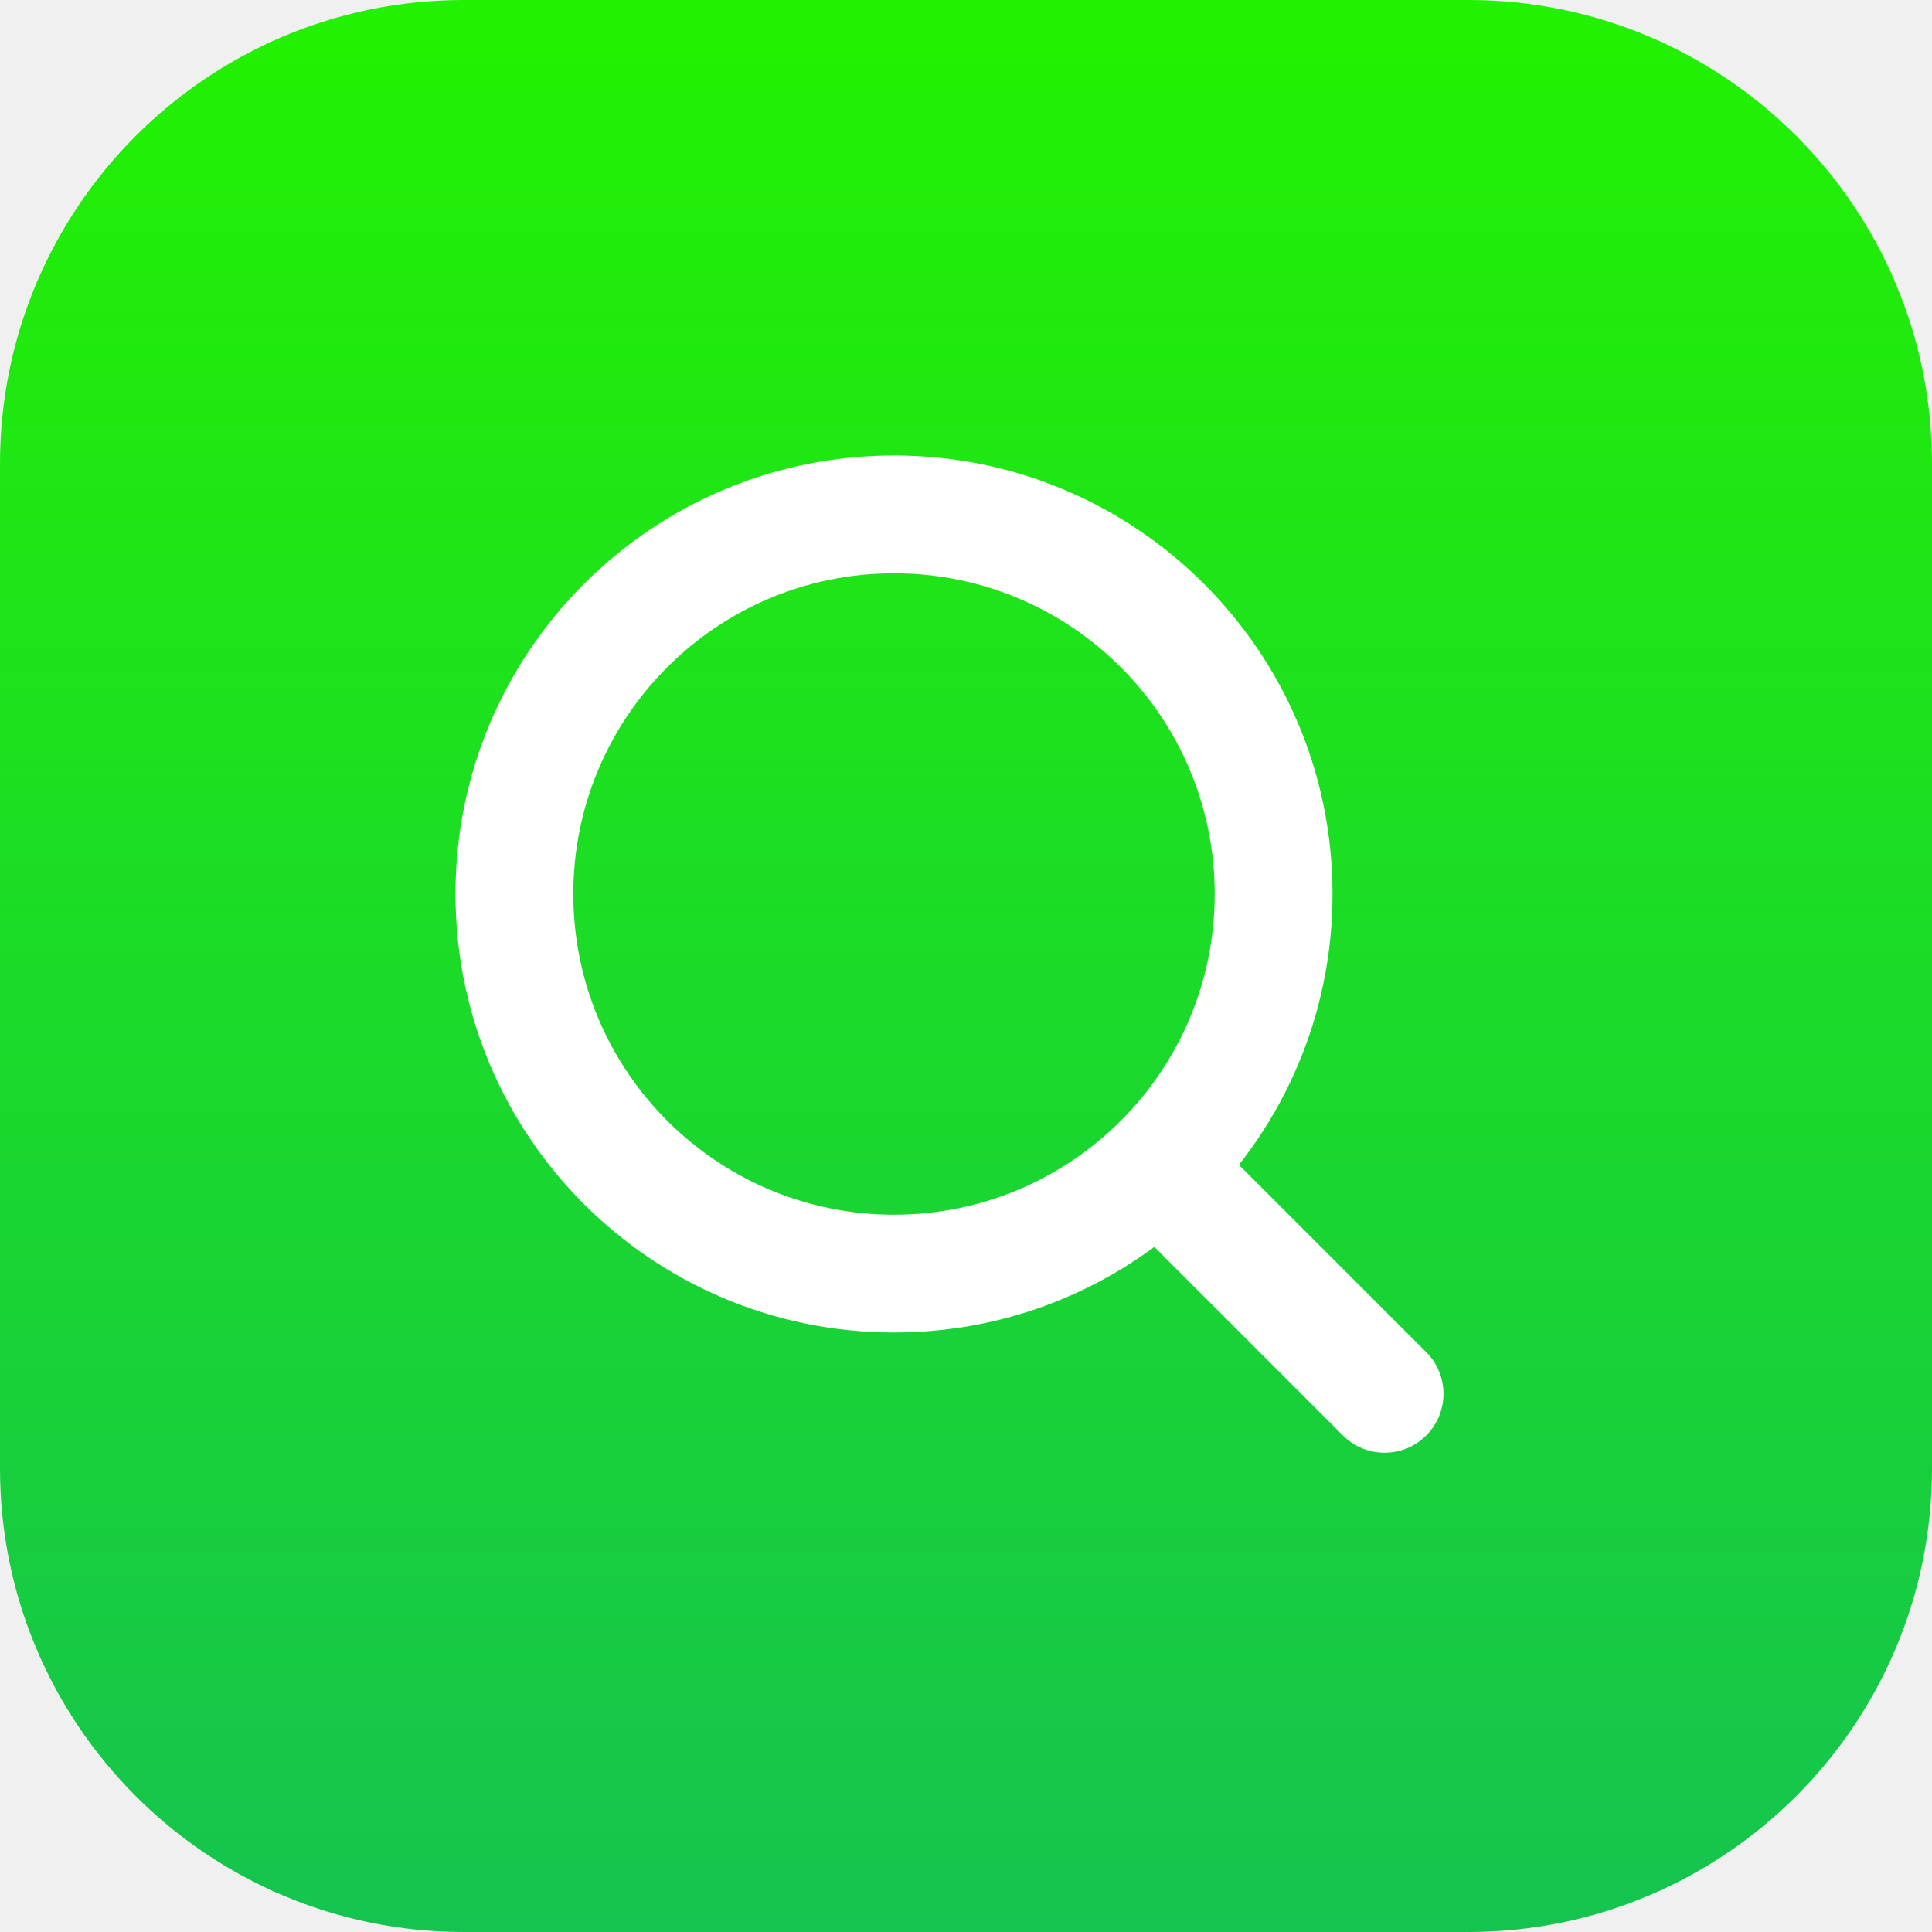
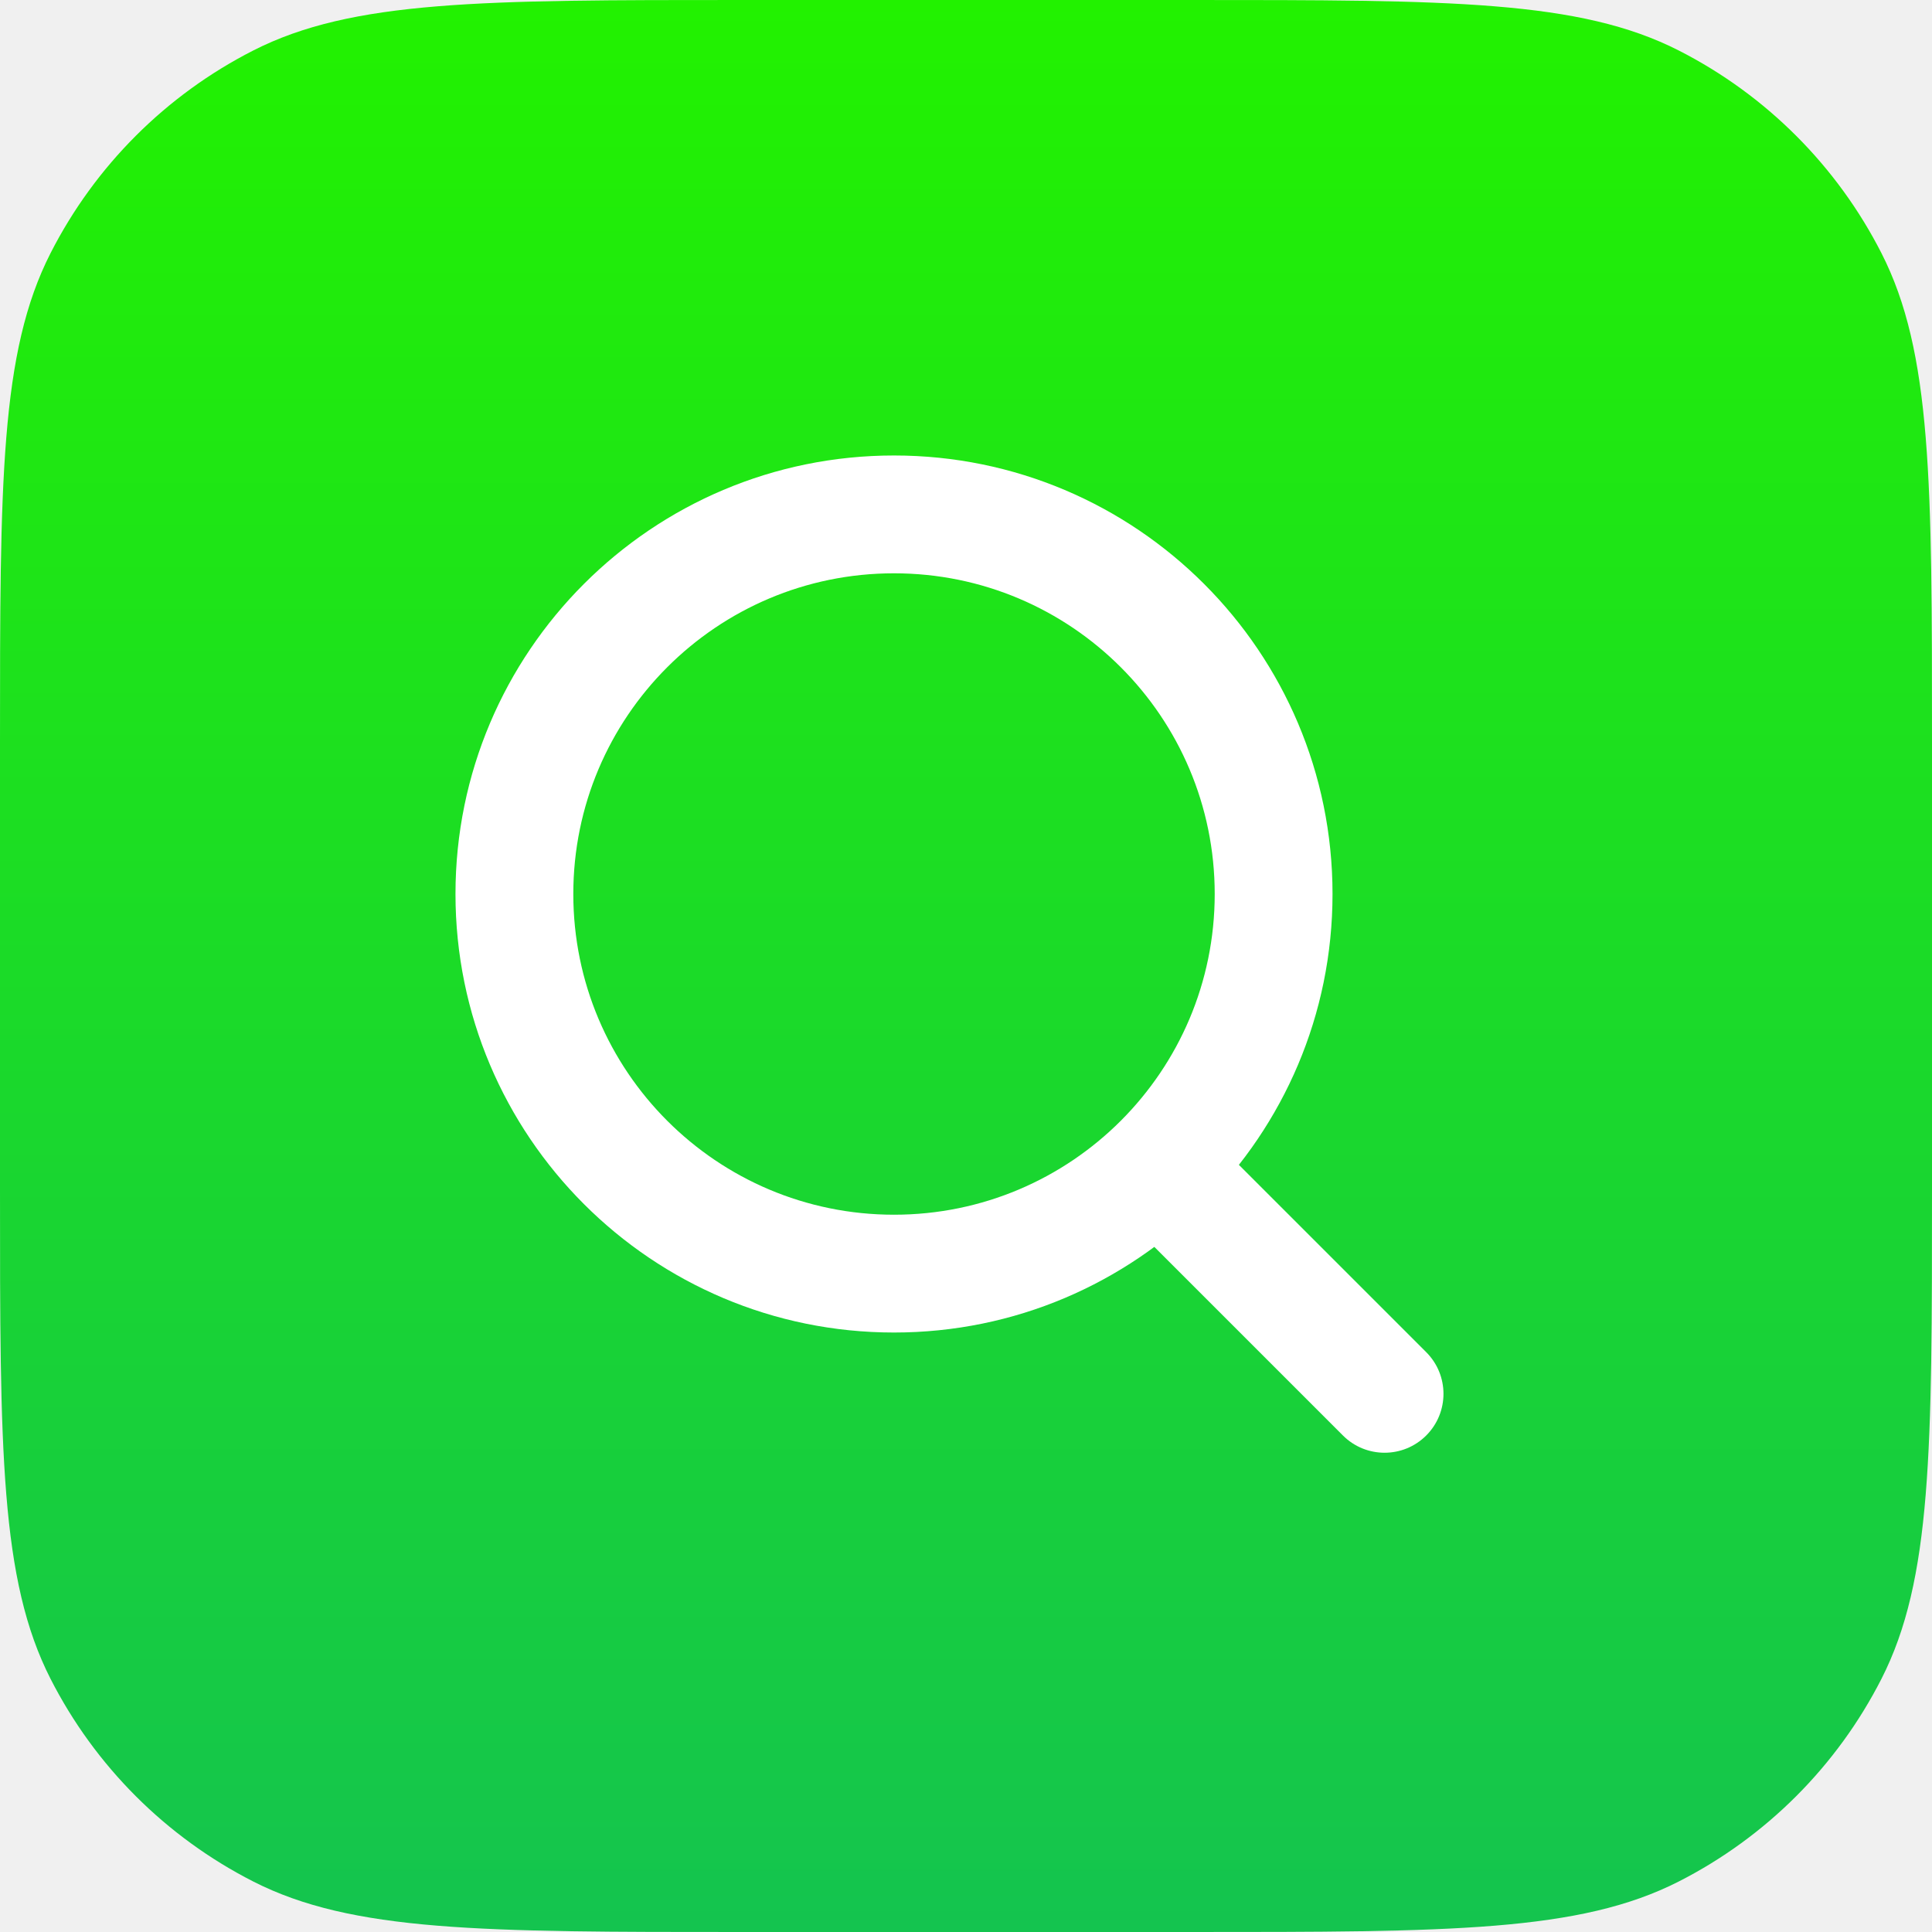
<svg xmlns="http://www.w3.org/2000/svg" width="128" height="128" viewBox="0 0 128 128" fill="none">
-   <rect width="128" height="128" rx="30.72" fill="url(#paint0_linear)" />
+   <path d="M0 49.152C0 31.947 0 23.345 3.348 16.773C6.294 10.993 10.993 6.294 16.773 3.348C23.345 0 31.947 0 49.152 0H78.848C96.053 0 104.655 0 111.227 3.348C117.007 6.294 121.706 10.993 124.652 16.773C128 23.345 128 31.947 128 49.152V78.848C128 96.053 128 104.655 124.652 111.227C121.706 117.007 117.007 121.706 111.227 124.652C104.655 128 96.053 128 78.848 128H49.152C31.947 128 23.345 128 16.773 124.652C10.993 121.706 6.294 117.007 3.348 111.227C0 104.655 0 96.053 0 78.848V49.152Z" fill="url(#paint0_linear)" />
  <path fill-rule="evenodd" clip-rule="evenodd" d="M59.23 80.478C70.965 80.478 80.478 70.965 80.478 59.23C80.478 47.495 70.965 37.983 59.23 37.983C47.495 37.983 37.983 47.495 37.983 59.23C37.983 70.965 47.495 80.478 59.23 80.478ZM59.23 88.283C75.275 88.283 88.283 75.275 88.283 59.23C88.283 43.185 75.275 30.177 59.23 30.177C43.185 30.177 30.177 43.185 30.177 59.23C30.177 75.275 43.185 88.283 59.23 88.283Z" fill="white" />
  <path fill-rule="evenodd" clip-rule="evenodd" d="M74.254 74.868C75.778 73.344 78.249 73.344 79.773 74.868L94.491 89.585C96.015 91.109 96.015 93.58 94.491 95.104C92.967 96.629 90.496 96.629 88.972 95.104L74.254 80.387C72.73 78.863 72.73 76.392 74.254 74.868Z" fill="white" />
  <defs>
    <linearGradient id="paint0_linear" x1="64" y1="0" x2="64" y2="128" gradientUnits="userSpaceOnUse">
      <stop stop-color="#22F200" />
      <stop offset="1" stop-color="#14C44F" />
    </linearGradient>
  </defs>
</svg>
